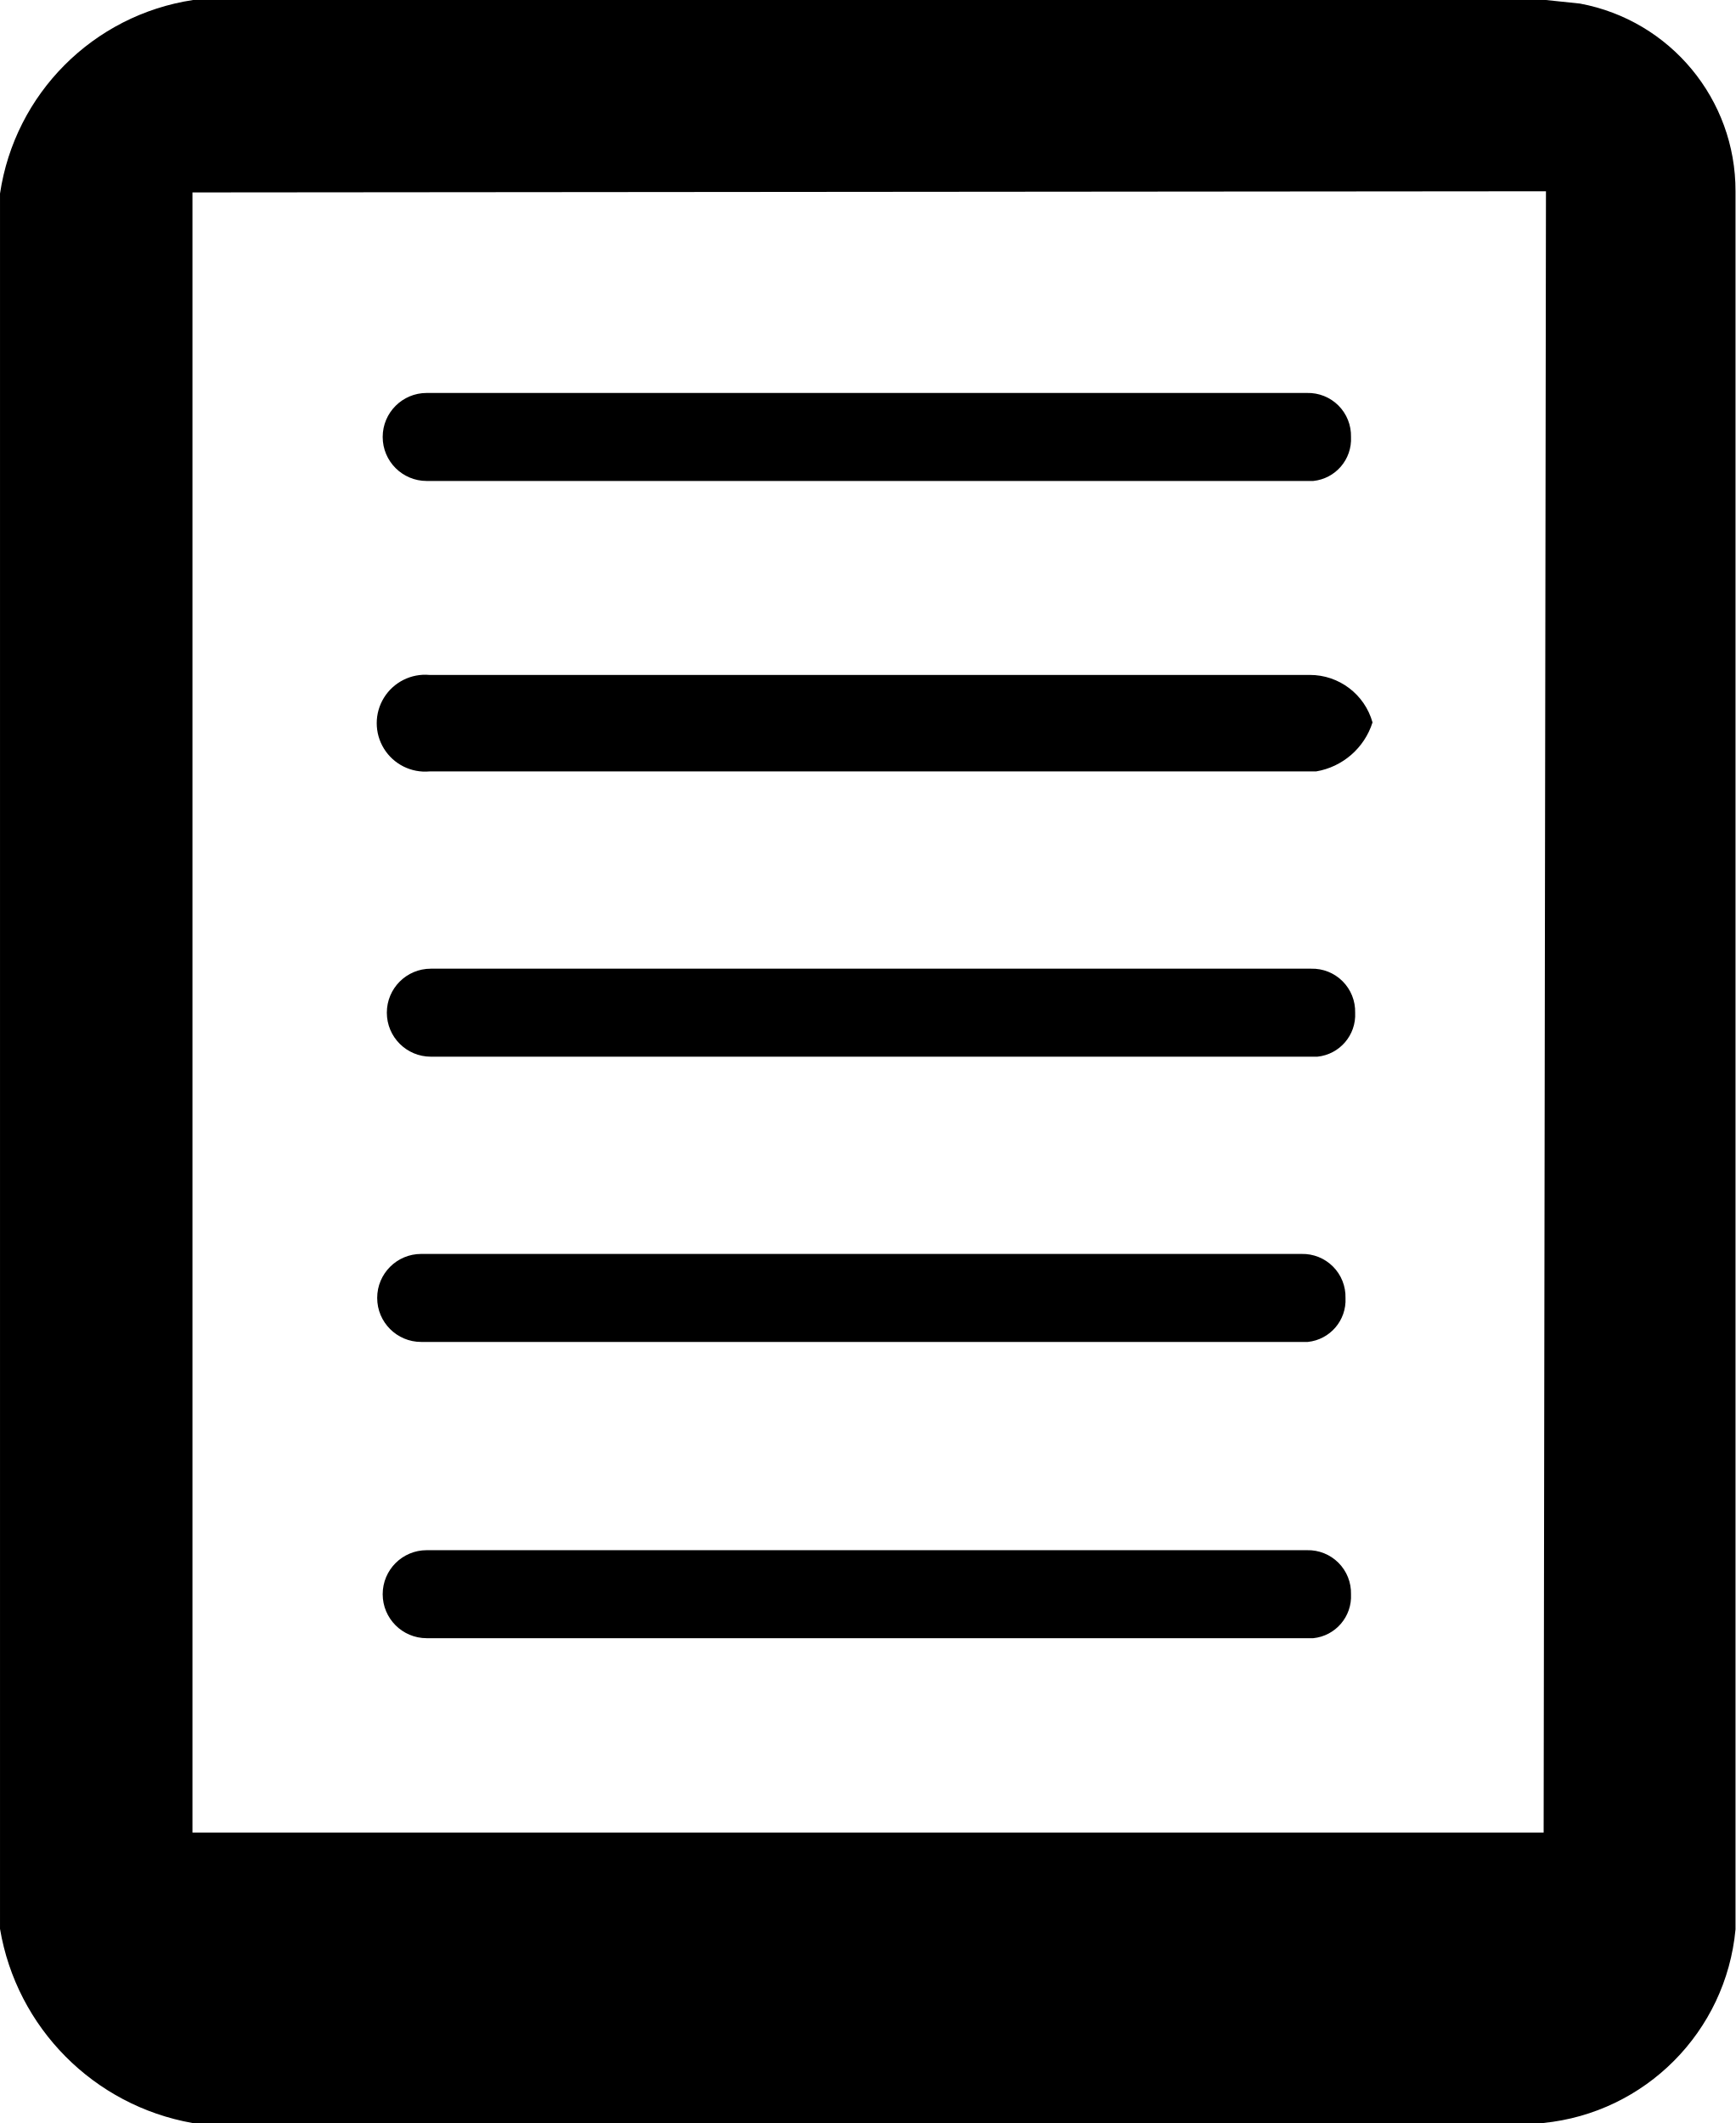
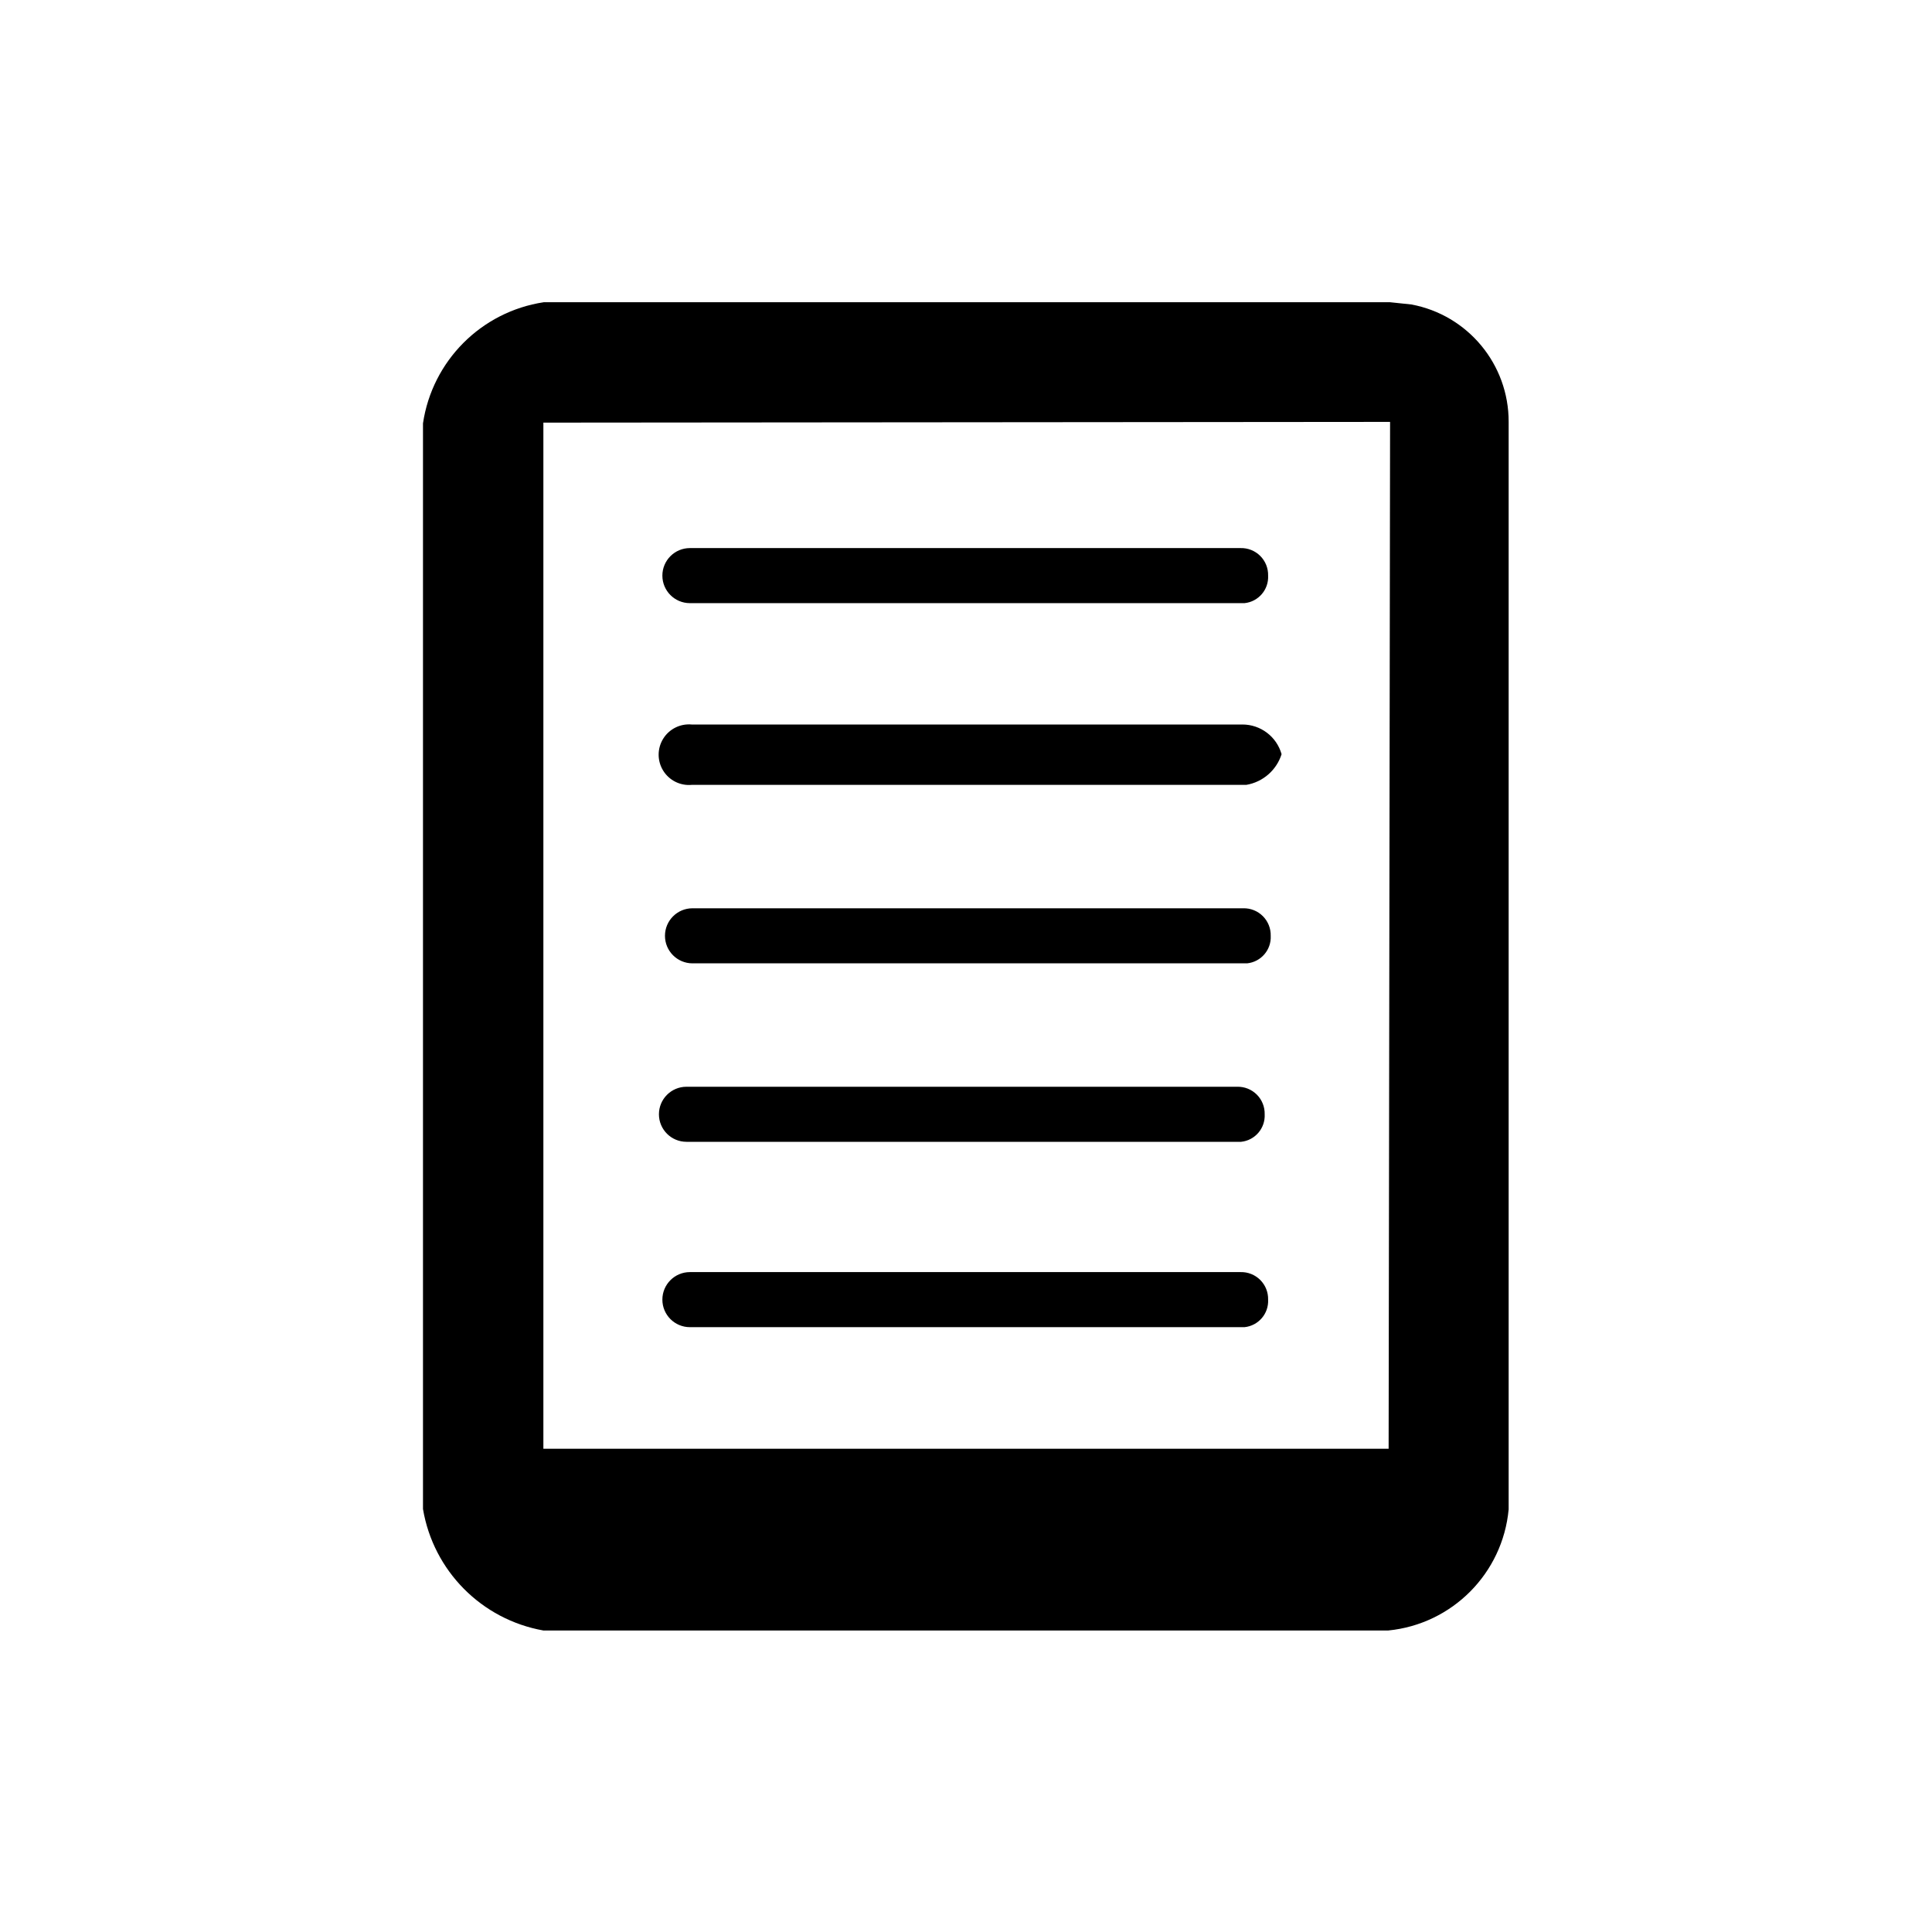
- <svg xmlns="http://www.w3.org/2000/svg" width="17.982" height="22" viewBox="0 0 17.982 22">
-   <path d="M23.024,5.006H9.006a2.383,2.383,0,0,0-2,2.006V24.994A2.458,2.458,0,0,0,9,27.006H22.994A2.223,2.223,0,0,0,24.988,25V6.988a1.973,1.973,0,0,0-1.611-1.945ZM23,23.996H9V7l14.024-.012Z" transform="translate(-7.00588 -5.00588)" />
-   <path d="M20.613,9.99h-9.186a0.456,0.456,0,0,1,0-.912h9.121a0.445,0.445,0,0,1,.456.456,0.436,0.436,0,0,1-.391.456h0Z" transform="translate(-7.00588 -5.00588)" />
-   <path d="M20.642,13H11.456a0.502,0.502,0,1,1,0-1h9.121a0.674,0.674,0,0,1,.65.492A0.743,0.743,0,0,1,20.642,13h0Z" transform="translate(-7.00588 -5.00588)" />
-   <path d="M20.656,15.956h-9.186a0.456,0.456,0,1,1,0-.912h9.121a0.445,0.445,0,0,1,.456.456,0.436,0.436,0,0,1-.391.456h0Z" transform="translate(-7.00588 -5.00588)" />
-   <path d="M20.556,18.912h-9.186a0.456,0.456,0,1,1,0-.912h9.121a0.445,0.445,0,0,1,.456.456,0.436,0.436,0,0,1-.391.456h0Z" transform="translate(-7.00588 -5.00588)" />
-   <path d="M20.613,21.982h-9.186a0.456,0.456,0,0,1,0-.912h9.121a0.445,0.445,0,0,1,.456.456,0.436,0.436,0,0,1-.391.456h0Z" transform="translate(-7.00588 -5.00588)" />
+ <svg xmlns="http://www.w3.org/2000/svg" width="32" height="32" viewBox="0 0 32 32">
+   <path d="M23.024,5.006H9.006a2.383,2.383,0,0,0-2,2.006V24.994A2.458,2.458,0,0,0,9,27.006H22.994A2.223,2.223,0,0,0,24.988,25V6.988a1.973,1.973,0,0,0-1.611-1.945ZM23,23.996H9V7l14.024-.012Z" />
+   <path d="M20.613,9.99h-9.186a0.456,0.456,0,0,1,0-.912h9.121a0.445,0.445,0,0,1,.456.456,0.436,0.436,0,0,1-.391.456h0Z" />
+   <path d="M20.642,13H11.456a0.502,0.502,0,1,1,0-1h9.121a0.674,0.674,0,0,1,.65.492A0.743,0.743,0,0,1,20.642,13h0Z" />
+   <path d="M20.656,15.956h-9.186a0.456,0.456,0,1,1,0-.912h9.121a0.445,0.445,0,0,1,.456.456,0.436,0.436,0,0,1-.391.456h0Z" />
+   <path d="M20.556,18.912h-9.186a0.456,0.456,0,1,1,0-.912h9.121a0.445,0.445,0,0,1,.456.456,0.436,0.436,0,0,1-.391.456h0Z" />
+   <path d="M20.613,21.982h-9.186a0.456,0.456,0,0,1,0-.912h9.121a0.445,0.445,0,0,1,.456.456,0.436,0.436,0,0,1-.391.456h0Z" />
</svg>
